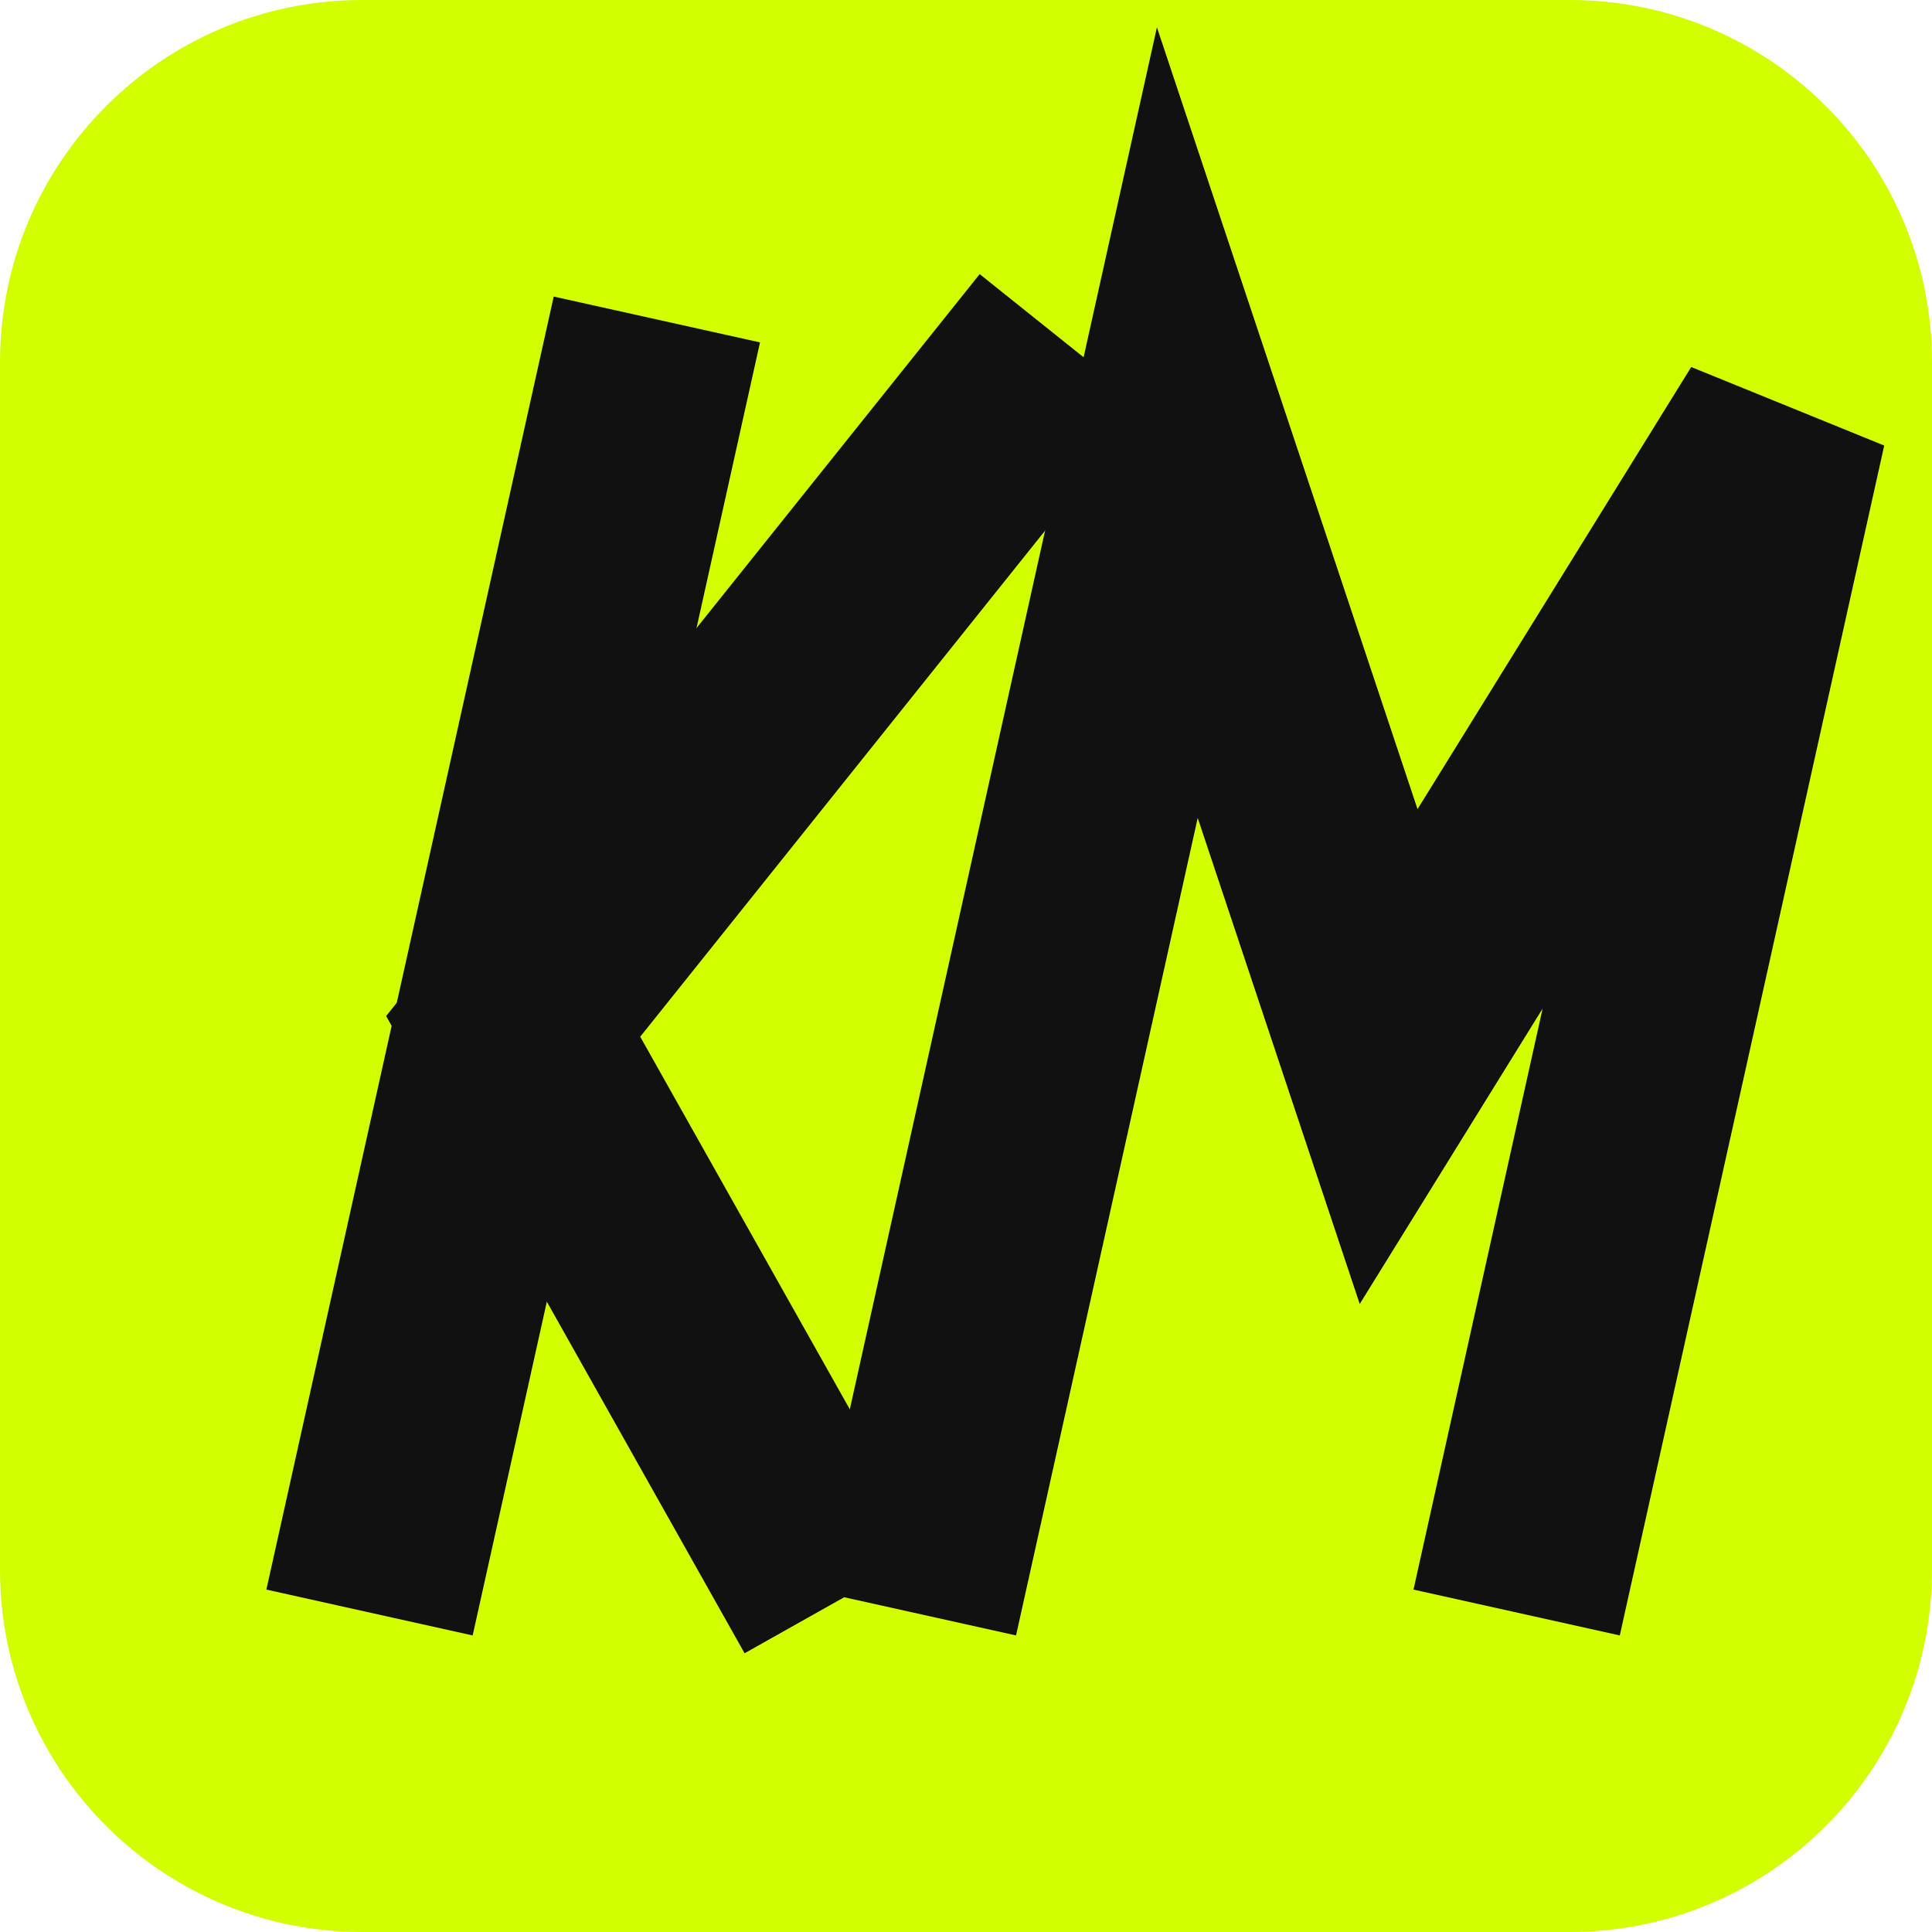
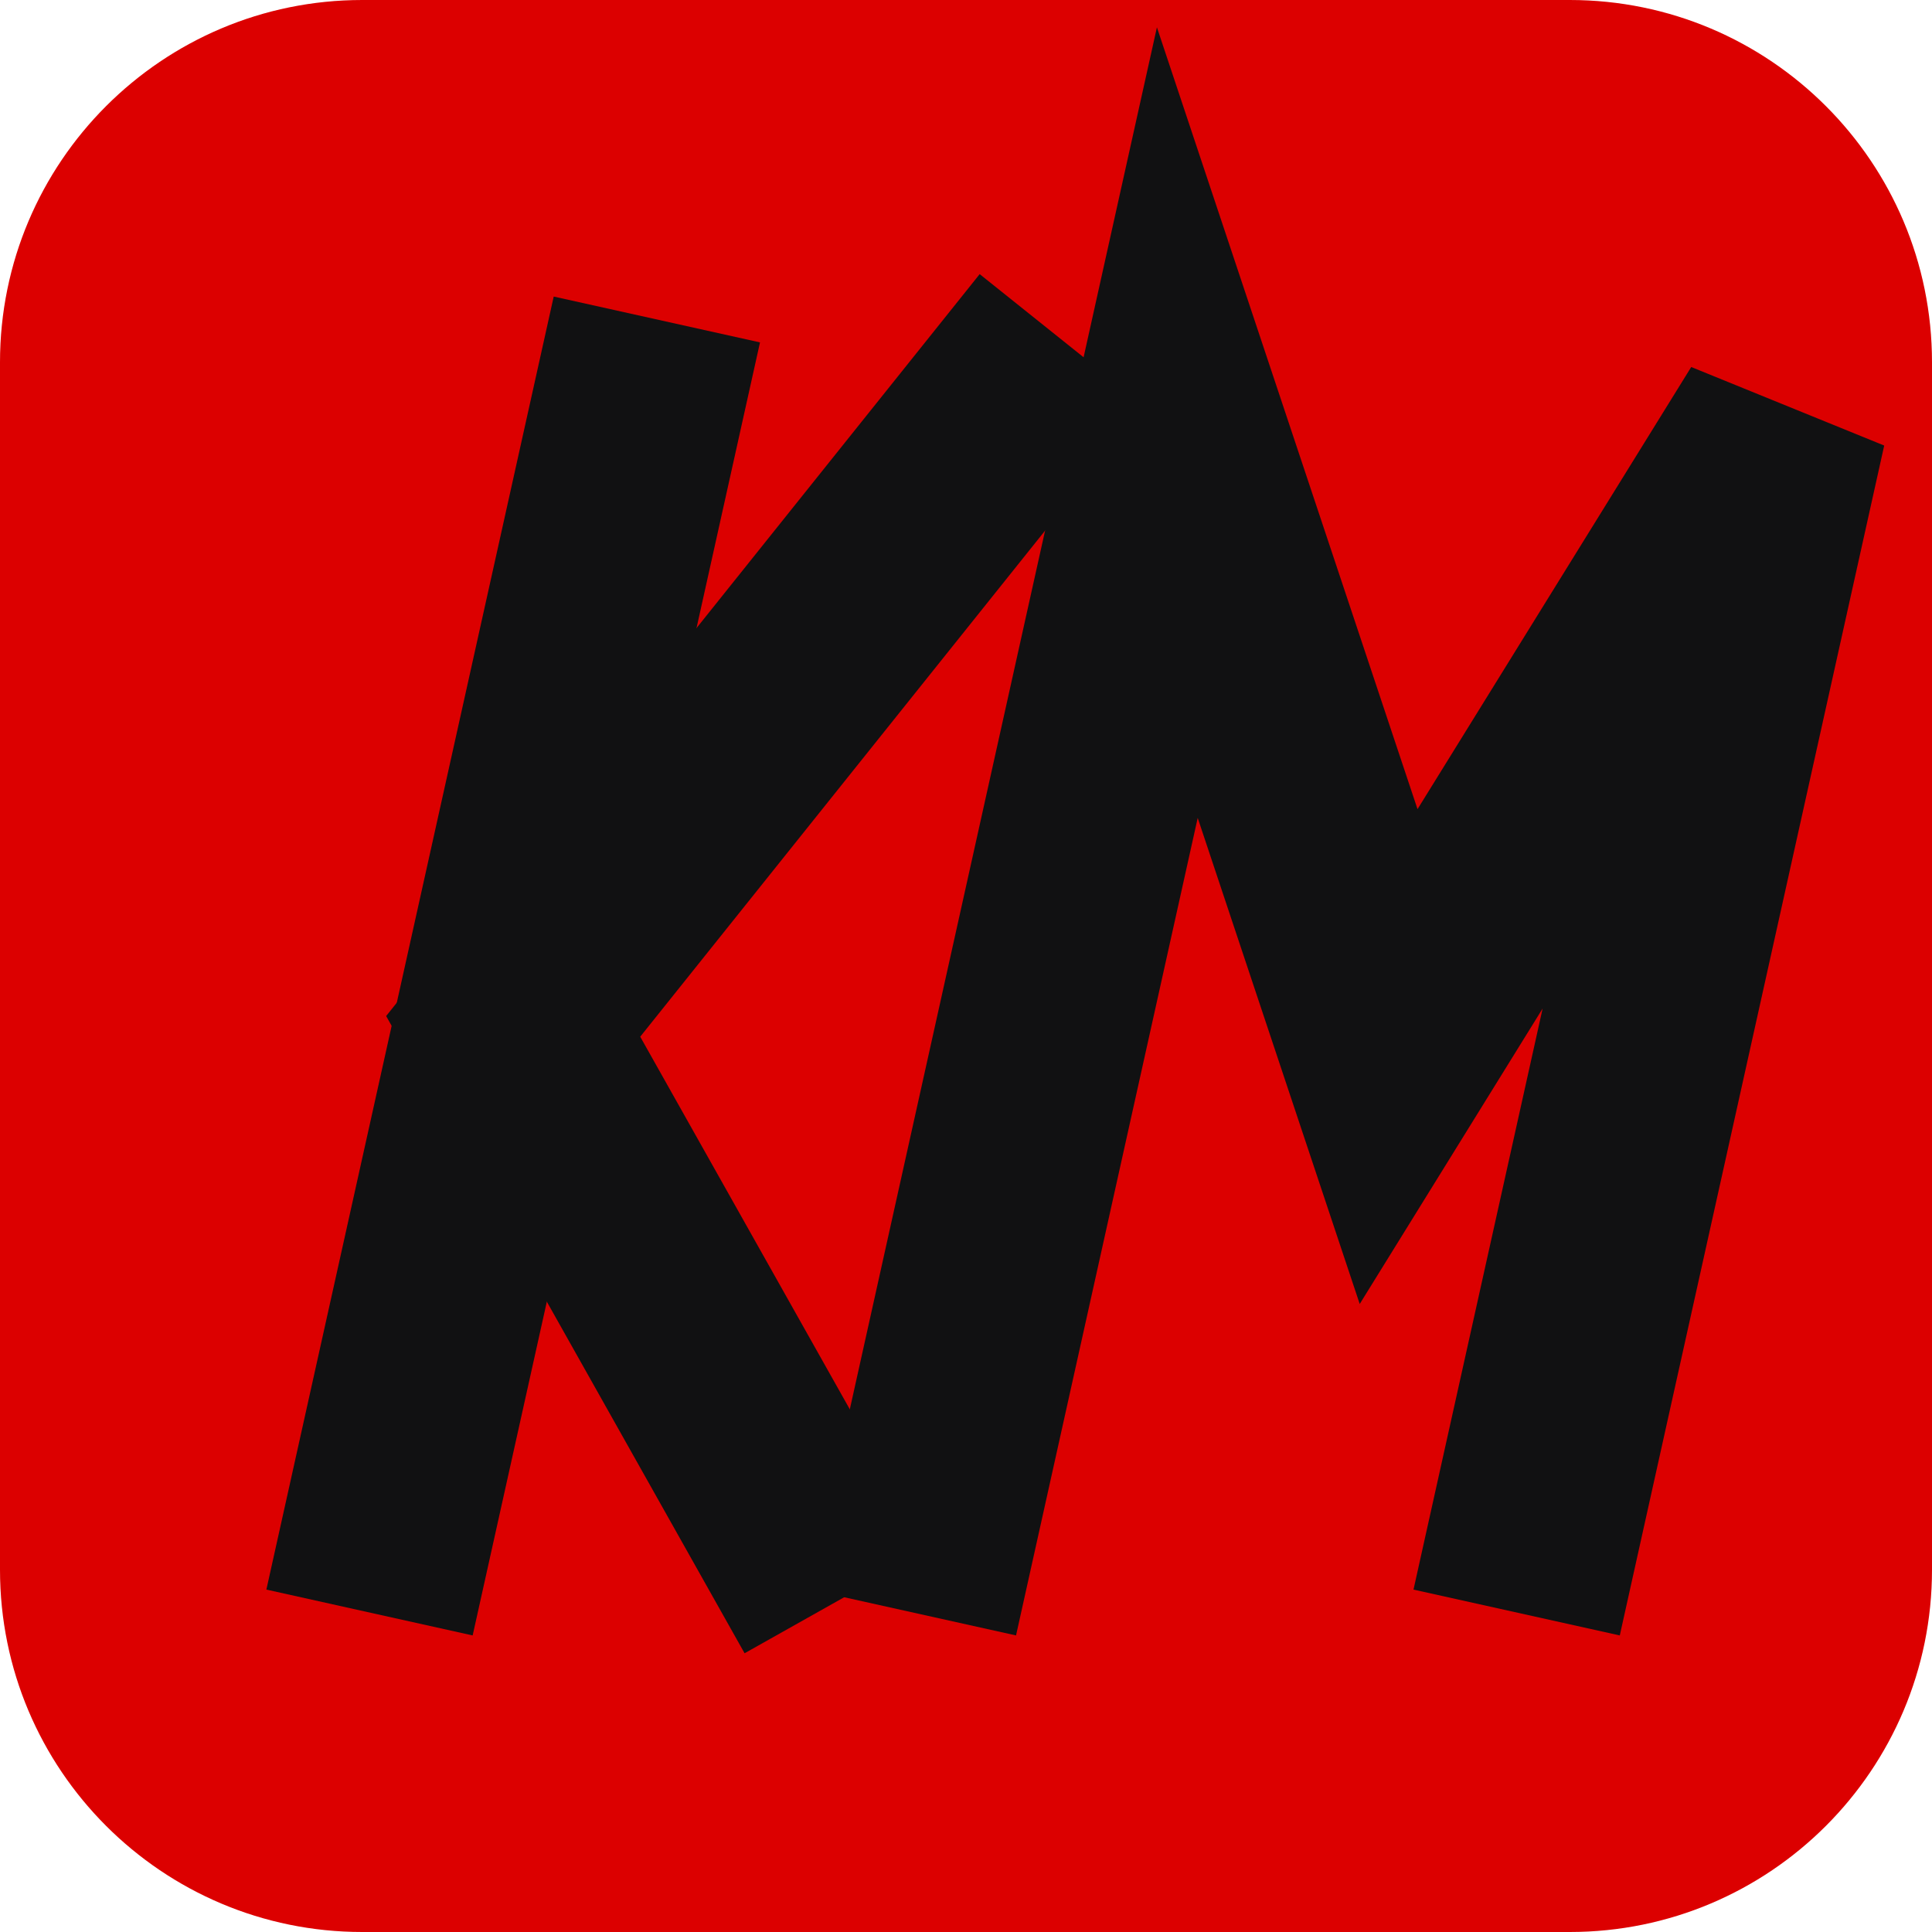
<svg xmlns="http://www.w3.org/2000/svg" viewBox="0 0 64 64">
-   <rect width="64" height="64" rx="12" fill="#d2ff00" />
+   <rect width="64" height="64" rx="12" fill="#dc0000" />
  <g transform="translate(-1 8)" fill="none" stroke="#111112" stroke-width="7" stroke-linecap="square" stroke-linejoin="miter">
    <path d="M14 42 L22 6" />
    <path d="M34 6 L18 26 L27 42" />
    <path d="M32 42 L40 6 L47 27 L60 6 L52 42" />
  </g>
</svg>
